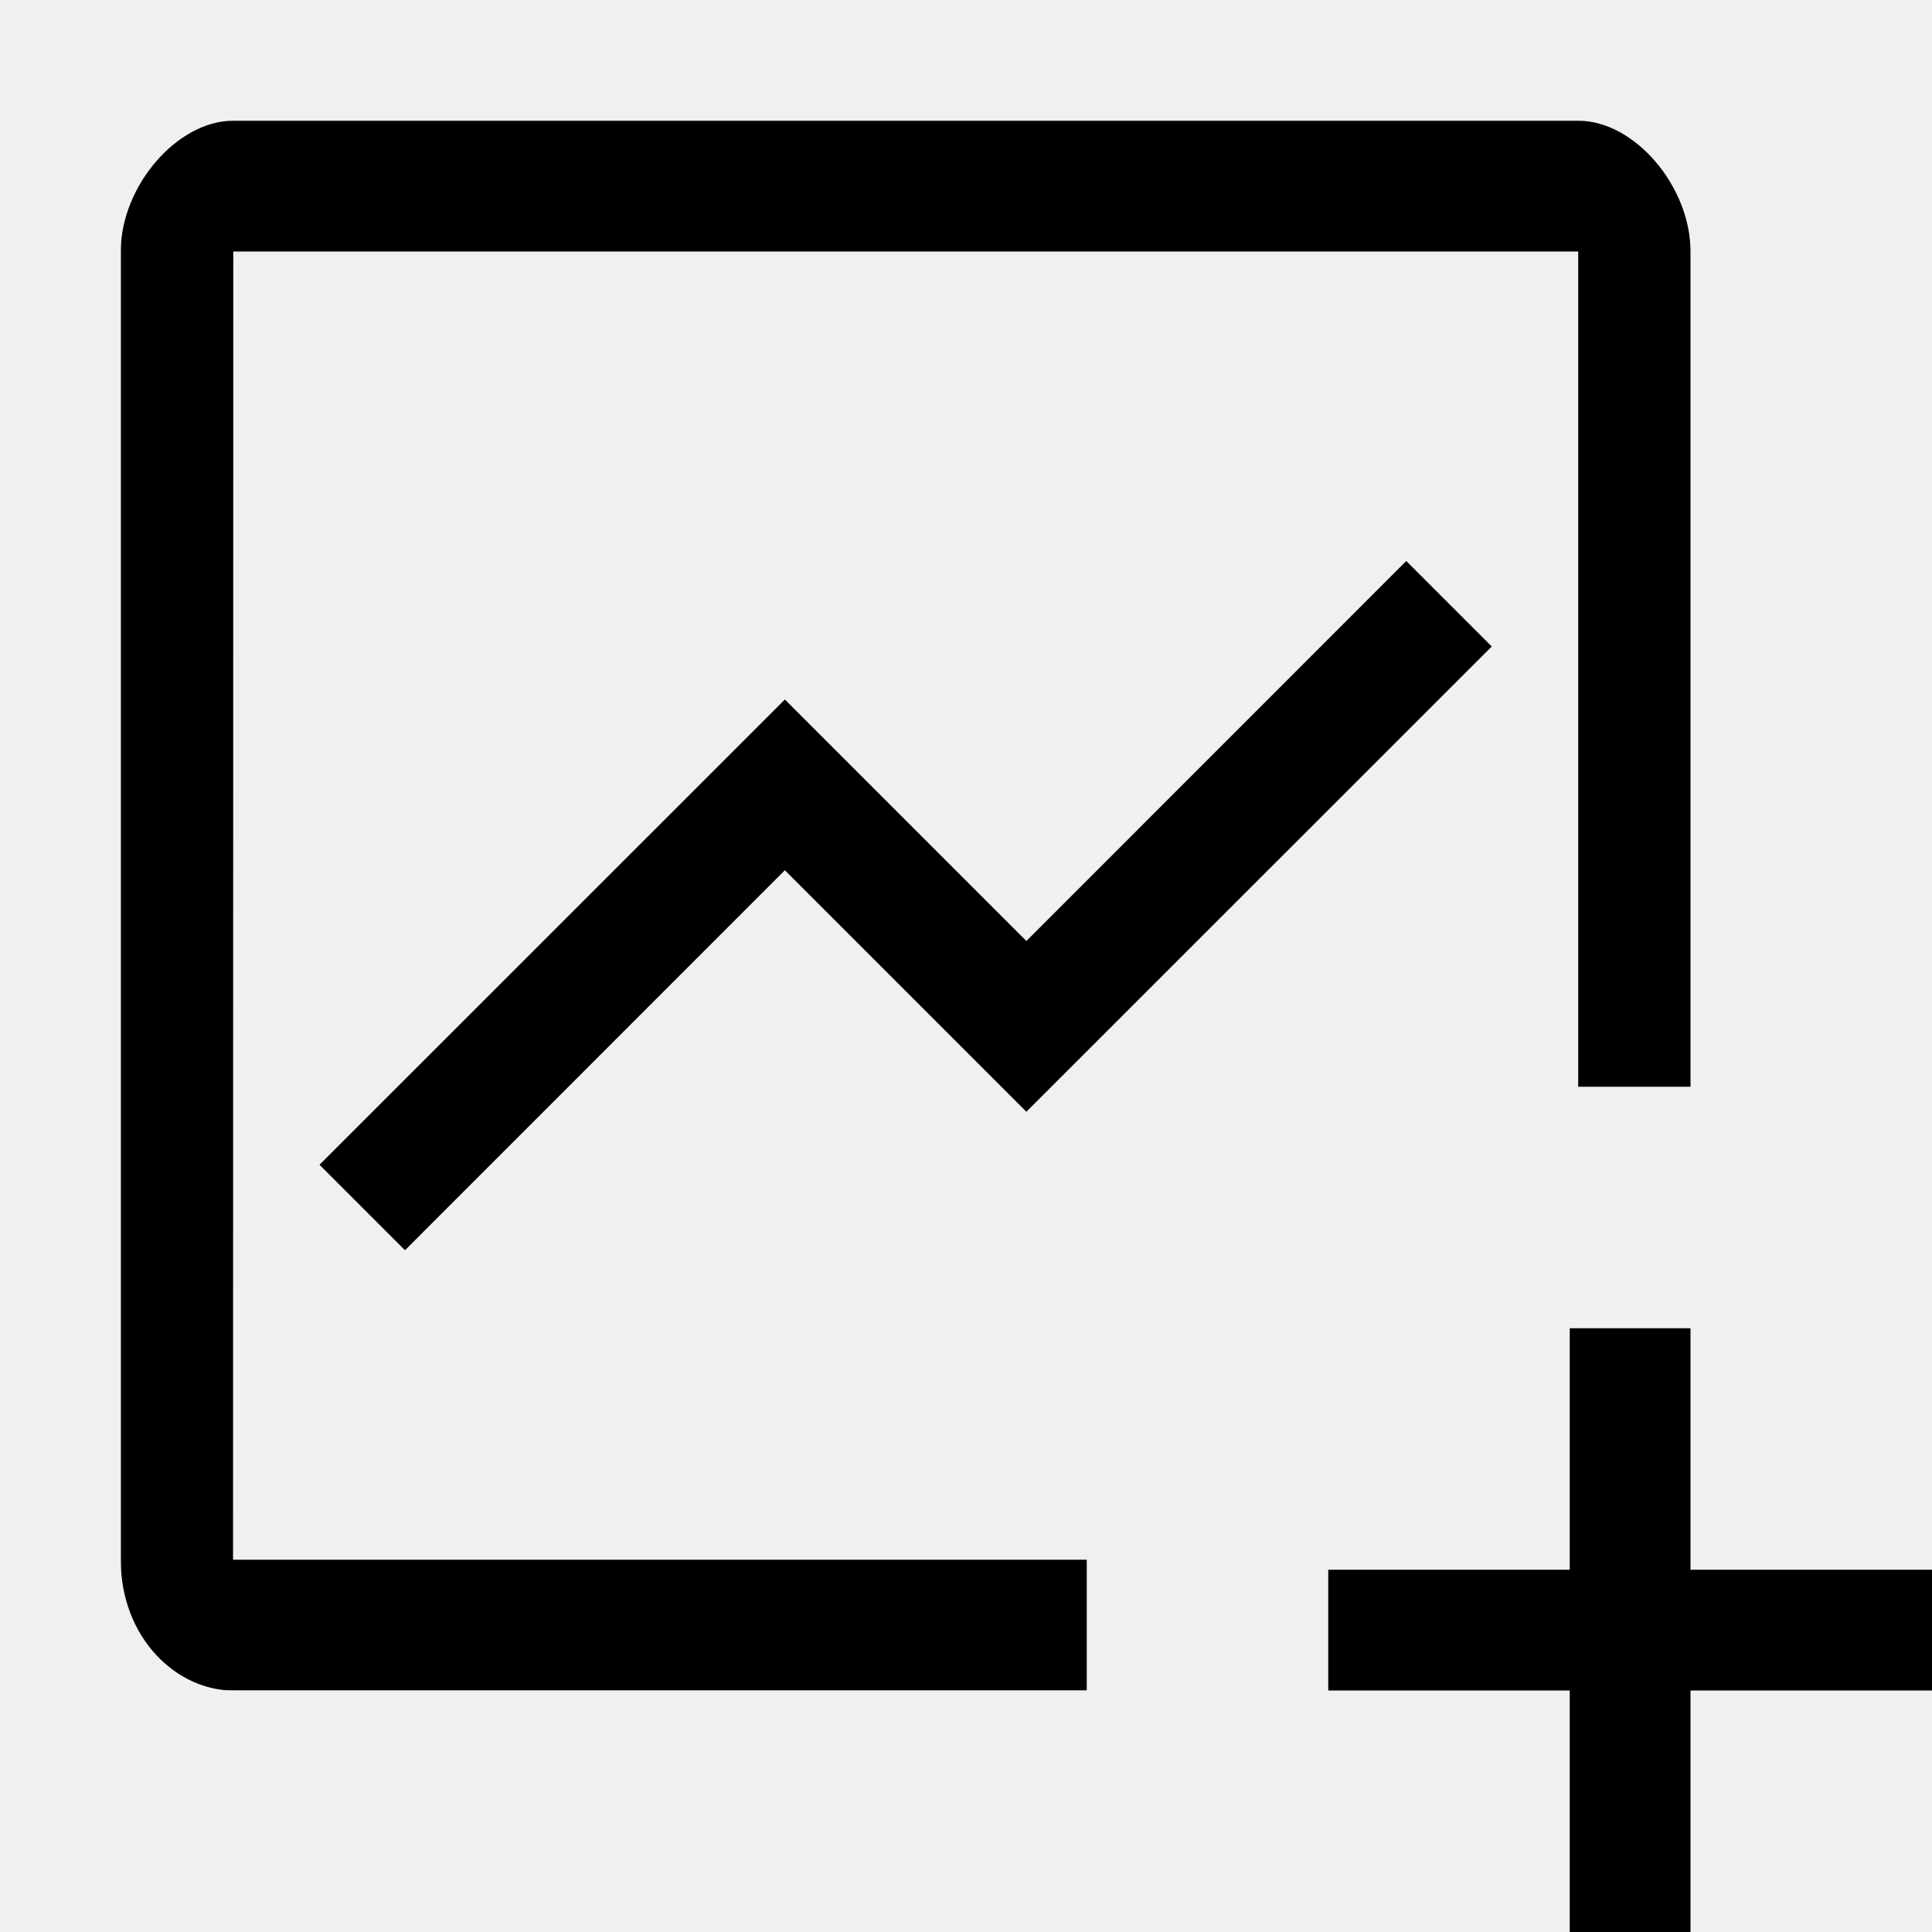
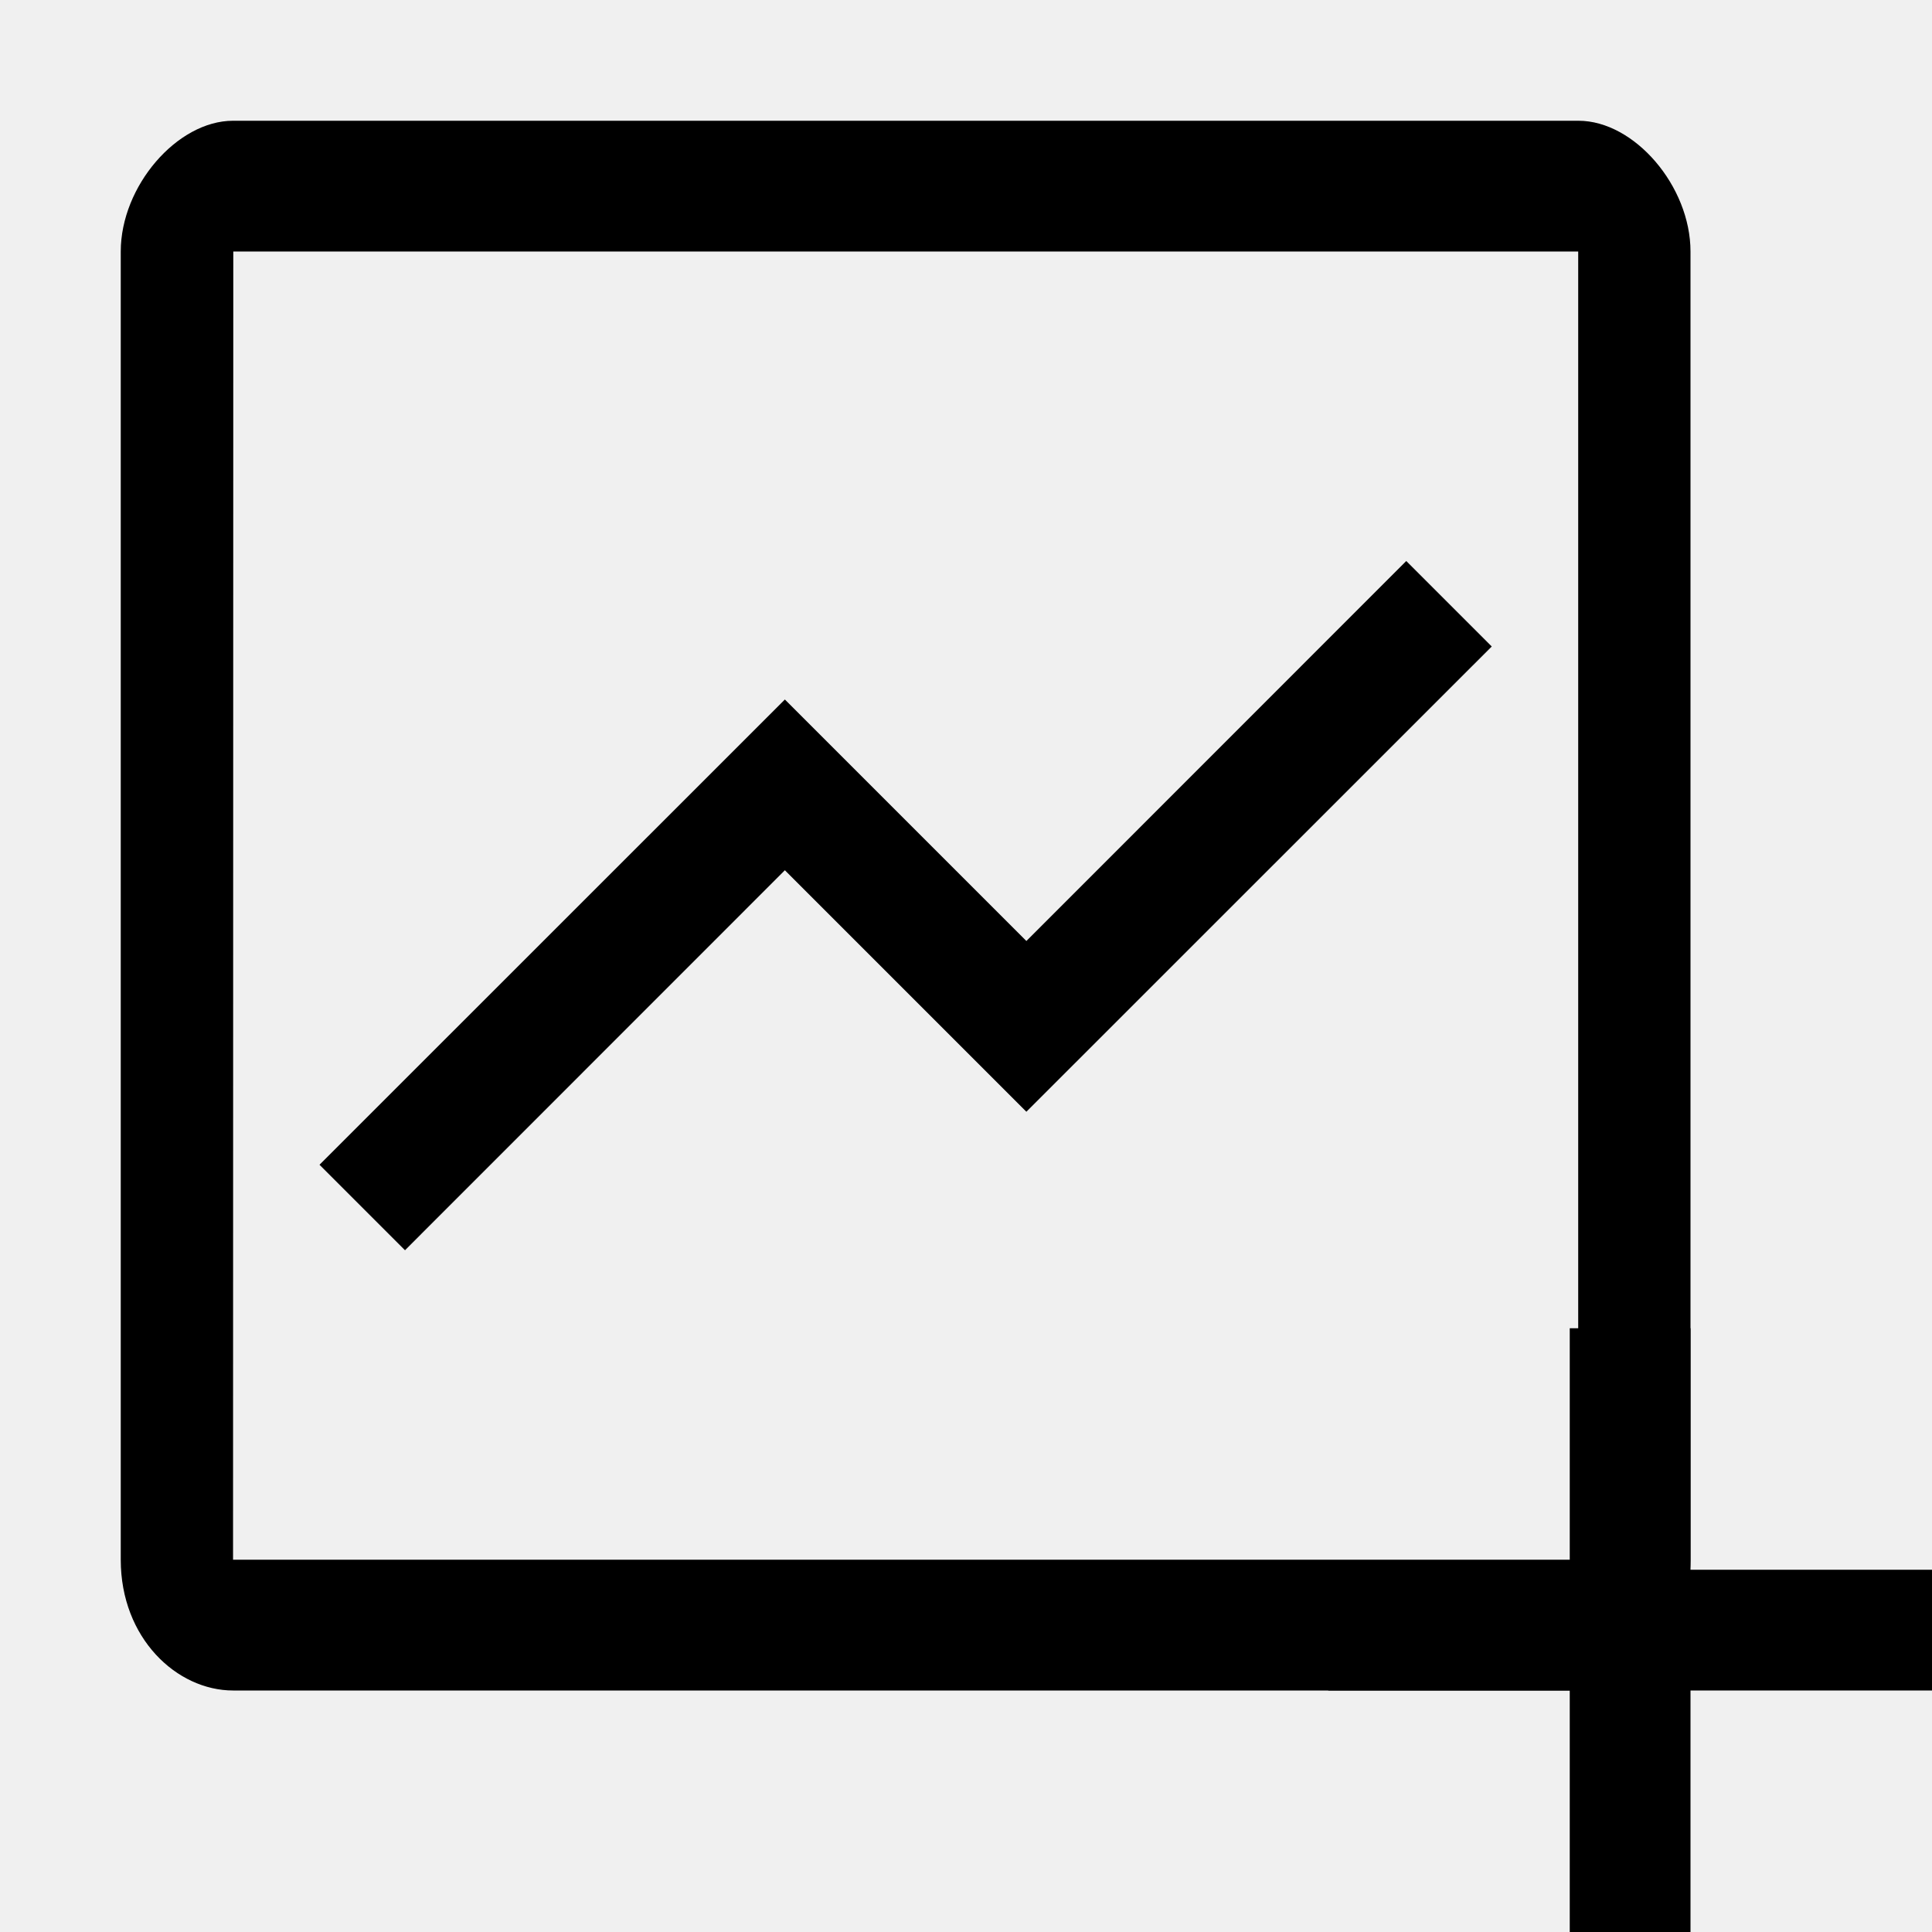
<svg xmlns="http://www.w3.org/2000/svg" width="16" height="16" viewBox="0 0 16 16">
+   <path fill-rule="evenodd" d="M13.072 1c.464 0 .928.542.928 1.083v10.834c0 .541-.464 1.083-.929 1.083H1.931C1.464 14 1 13.567 1 12.917V2.083C1 1.542 1.467 1 1.93 1zM1.93 12.917h11.14V2.083H1.932z" />
  <path d="m8.5 9.207 3.854-3.853-.708-.708L8.5 7.793l-2-2-3.854 3.853.708.708L6.5 7.207z" />
-   <mask id="add-to-dashboard-mask" width="13" height="13" x="1" y="1" maskUnits="userSpaceOnUse" style="mask-type:alpha">
-     <path fill="#fff" fill-rule="evenodd" d="M13.072 1c.464 0 .928.542.928 1.083v10.834c0 .541-.464 1.083-.929 1.083H1.931C1.464 14 1 13.567 1 12.917V2.083C1 1.542 1.467 1 1.93 1zM1.93 12.917h11.14V2.083H1.932z" />
-   </mask>
-   <g mask="url(#add-to-dashboard-mask)">
-     <path d="M1-.083h13.464V9H9v5H1z" />
-   </g>
  <path class="euiIcon__fillSecondary" d="M14 13h2v1h-2v2h-1v-2h-2v-1h2v-2h1z" />
</svg>
